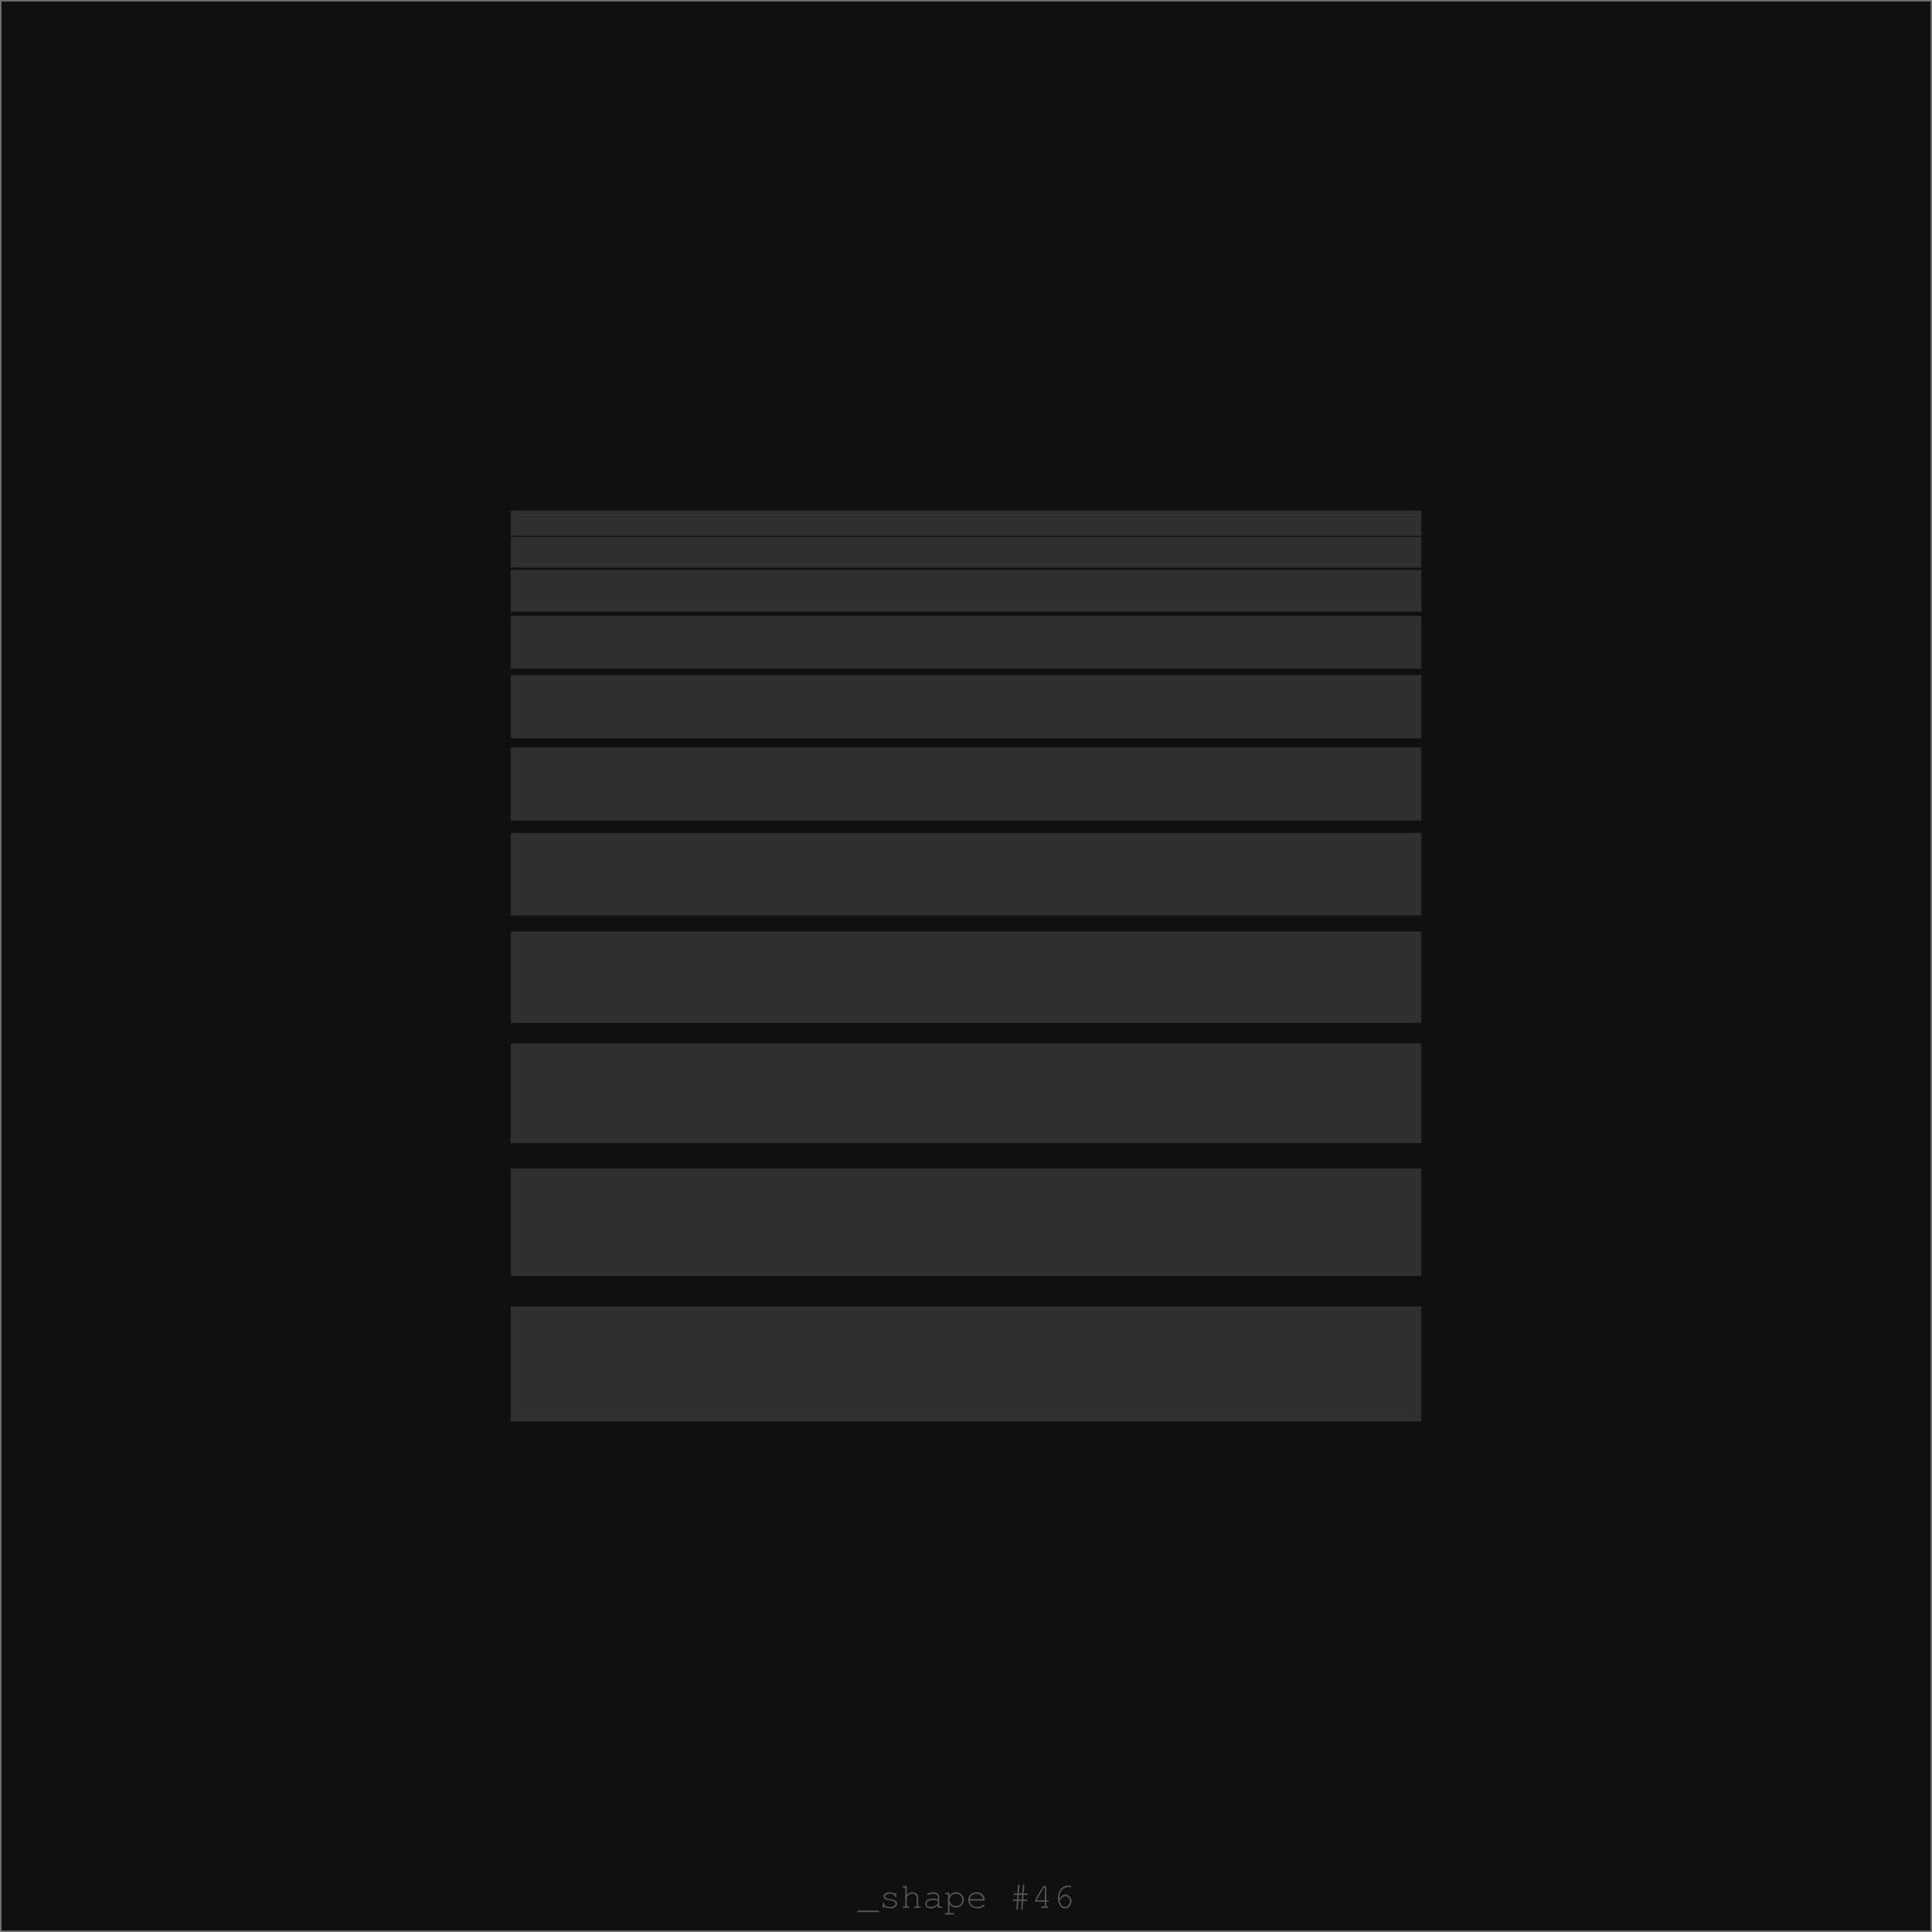
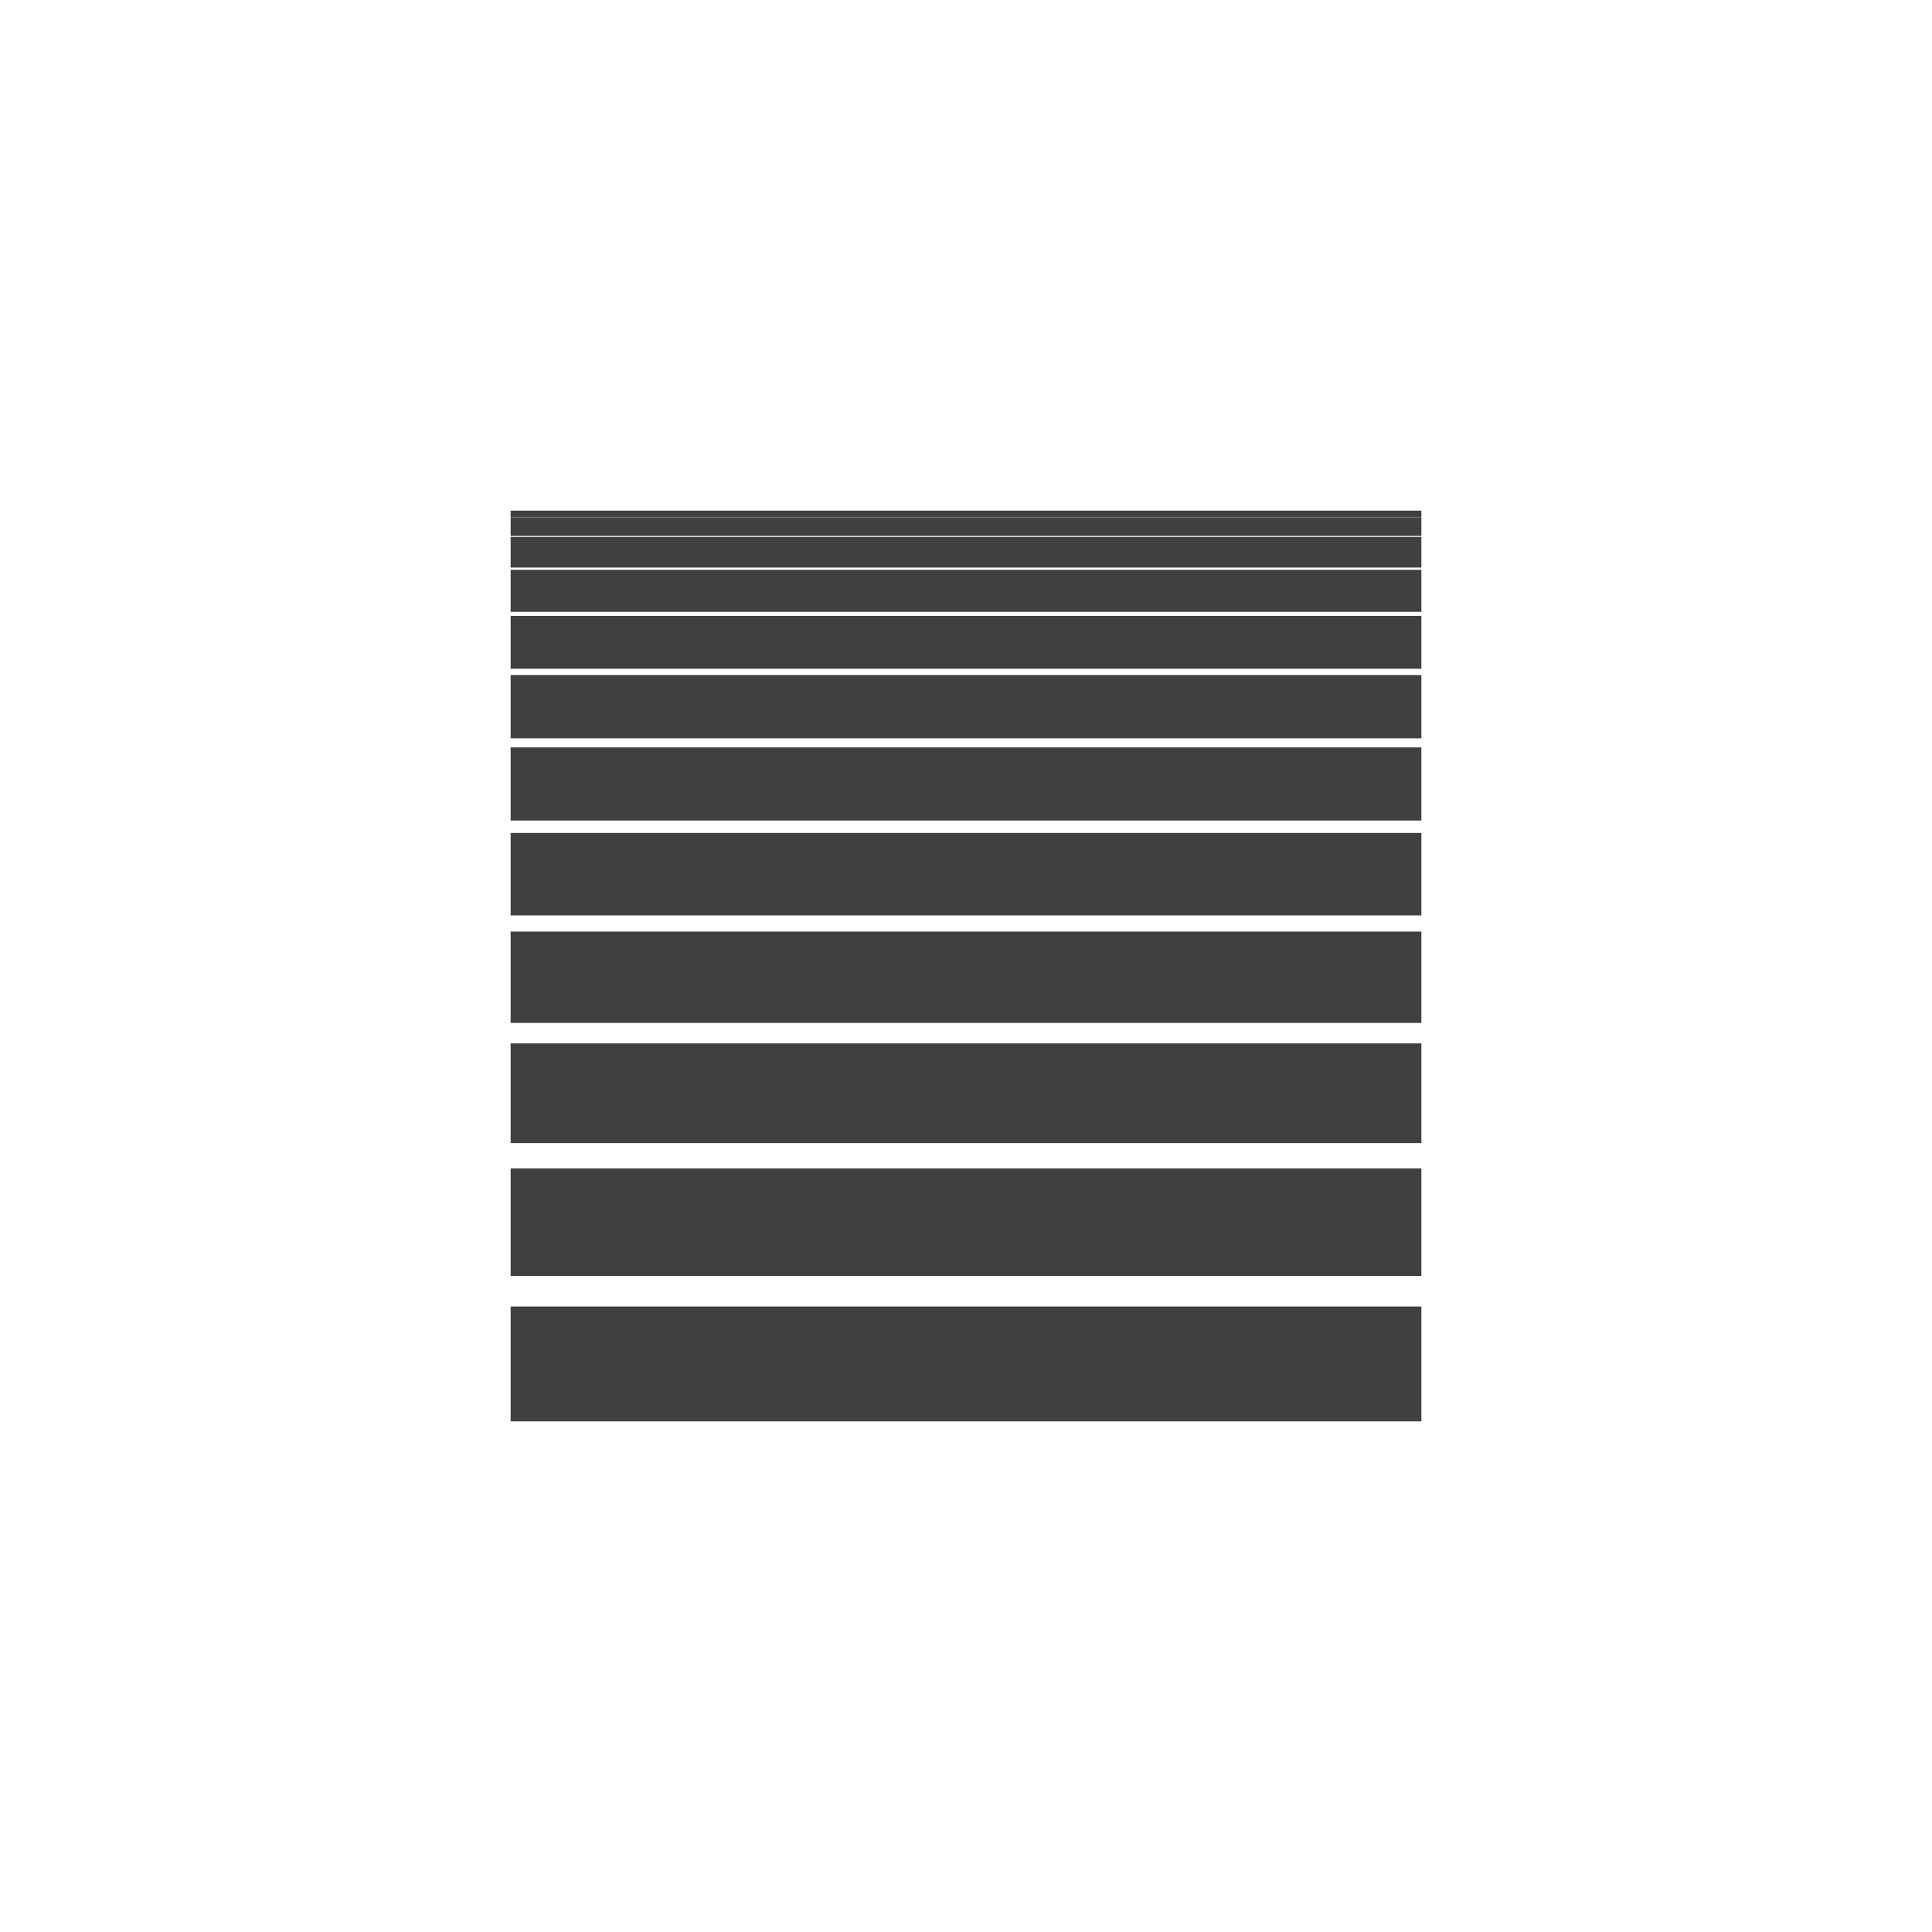
- <svg xmlns="http://www.w3.org/2000/svg" width="640" height="640" viewport-fill="#000">
+ <svg xmlns="http://www.w3.org/2000/svg" width="640" height="640" viewport-fill="#000" label="_shape #46">
  <defs>
    <style type="text/css">text{ font-family: Freemono, Sans, Arial; fill: #555} 
- </style>
+ 
+ .f-0 { fill: #000 }
+ .f-1 { fill: #101010 }
+ .f-2 { fill: #202020 }
+ .f-3 { fill: #303030 }
+ .f-4 { fill: #404040 }
+ .f-5 { fill: #505050 }
+ .f-6 { fill: #606060 }
+ .f-7 { fill: #707070 }
+ .f-8 { fill: #808080 }
+ .f-9 { fill: #909090 }
+ .f-10 { fill: #a0a0a0 }
+ .f-11 { fill: #b0b0b0 }
+ .f-12 { fill: #c0c0c0 }
+ .f-13 { fill: #d0d0d0 }
+ .f-14 { fill: #e0e0e0 }
+ .f-15 { fill: #f0f0f0 }
+ .bgc { fill: #101010, bacgkround-color: #101010 }
+ .fore { fill: #404040 }</style>
  </defs>
-   <rect x="0" y="0" width="640" height="640" fill="#101010" stroke="#707070" />
  <g fill-rule="evenodd">
-     <path d="M169.151,470.849L169.151,169.151L470.849,169.151L470.849,470.849ZM169.151,169.151L470.849,169.151L470.849,169.151L169.151,169.151L169.151,171.246L470.849,171.246L470.849,171.329L169.151,171.329L169.151,177.531L470.849,177.531L470.849,177.866L169.151,177.866L169.151,188.007L470.849,188.007L470.849,188.761L169.151,188.761L169.151,202.673L470.849,202.673L470.849,204.014L169.151,204.014L169.151,221.529L470.849,221.529L470.849,223.624L169.151,223.624L169.151,244.575L470.849,244.575L470.849,247.592L169.151,247.592L169.151,271.812L470.849,271.812L470.849,275.918L169.151,275.918L169.151,303.239L470.849,303.239L470.849,308.602L169.151,308.602L169.151,338.856L470.849,338.856L470.849,345.644L169.151,345.644L169.151,378.664L470.849,378.664L470.849,387.044L169.151,387.044L169.151,422.661L470.849,422.661L470.849,432.802L169.151,432.802" fill="#303030" />
+     <path d="M169.151,470.849L169.151,169.151L470.849,169.151L470.849,470.849ZM169.151,169.151L470.849,169.151L470.849,169.151L169.151,169.151L169.151,171.246L470.849,171.246L470.849,171.329L169.151,171.329L169.151,177.531L470.849,177.531L470.849,177.866L169.151,177.866L169.151,188.007L470.849,188.007L470.849,188.761L169.151,188.761L169.151,202.673L470.849,202.673L470.849,204.014L169.151,204.014L169.151,221.529L470.849,221.529L470.849,223.624L169.151,223.624L169.151,244.575L470.849,244.575L470.849,247.592L169.151,247.592L169.151,271.812L470.849,271.812L470.849,275.918L169.151,275.918L169.151,303.239L470.849,303.239L470.849,308.602L169.151,308.602L169.151,338.856L470.849,338.856L470.849,345.644L169.151,345.644L169.151,378.664L470.849,378.664L470.849,387.044L169.151,387.044L169.151,422.661L470.849,422.661L470.849,432.802L169.151,432.802" class="fore" />
  </g>
-   <text x="320" y="632" text-anchor="middle" fill="#606060">_shape #46</text>
</svg>
